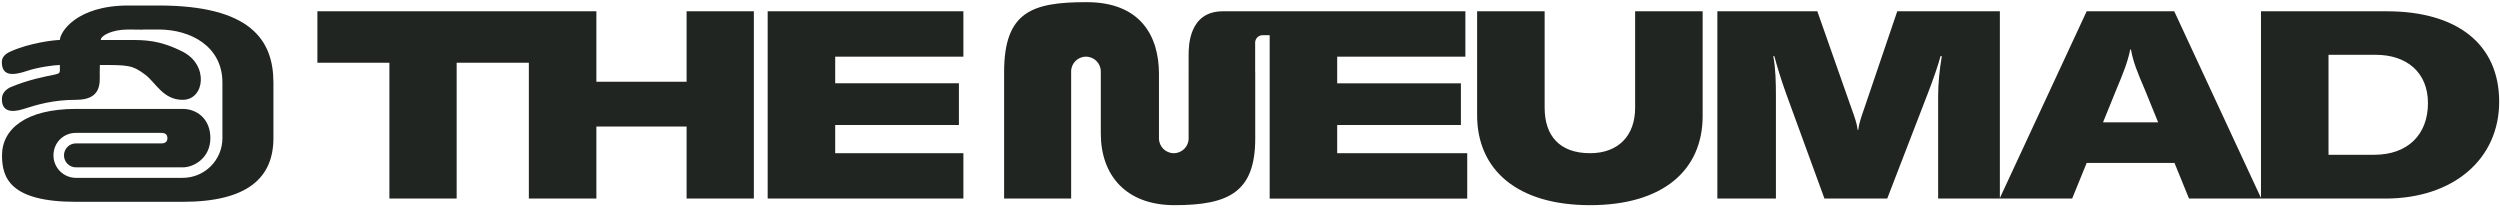
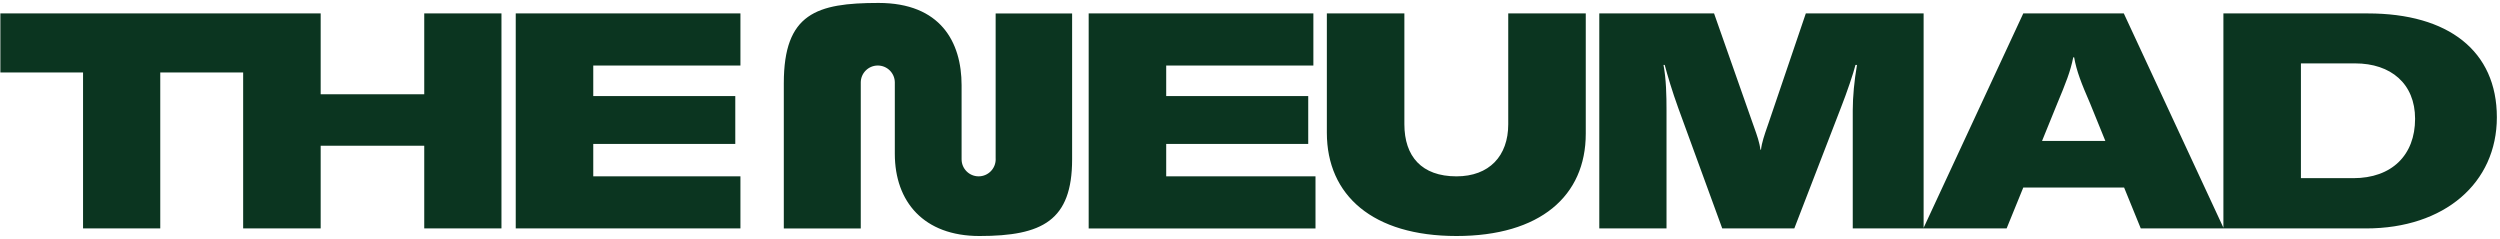
- <svg xmlns="http://www.w3.org/2000/svg" width="853" height="71" viewBox="0 0 853 71" fill="none">
-   <path fill-rule="evenodd" clip-rule="evenodd" d="M428.261 24.774V14.723C428.259 14.694 428.257 14.665 428.256 14.636C428.255 14.607 428.255 14.578 428.255 14.548C428.255 13.224 429.271 12.137 430.565 12.025L430.572 12.019H430.66C430.702 12.017 430.745 12.015 430.787 12.015C430.83 12.015 430.873 12.017 430.915 12.019L433.209 12.019V67.752H500.619V52.272H456.249V42.642H498.459V28.422H456.249V19.332H499.989V3.852H451.062H433.209L417.224 3.852C405.588 3.852 405.562 15.878 405.562 18.706L405.557 26.755H405.559V46.885C405.566 46.99 405.569 47.097 405.569 47.205C405.569 50.002 403.302 52.27 400.504 52.27C397.713 52.27 395.449 50.012 395.439 47.222H395.437V25.181C395.437 12.364 389.186 0.736 370.76 0.736C352.334 0.736 342.602 3.859 342.602 24.587V67.751H365.474V24.587C365.472 24.524 365.471 24.46 365.471 24.397C365.471 21.601 367.737 19.334 370.533 19.334C373.329 19.334 375.596 21.601 375.596 24.397C375.596 24.46 375.595 24.524 375.593 24.587H375.593V45.558C375.593 59.846 384.217 70.003 400.744 70.003C419.433 70.003 428.286 65.432 428.286 47.222V24.774H428.261ZM503.994 3.852H527.034V36.792C527.034 46.332 532.164 52.272 542.514 52.272C552.234 52.272 557.904 46.242 557.904 36.792V3.852H580.944V39.582C580.944 58.122 567.354 70.002 542.514 70.002C517.674 70.002 503.994 57.942 503.994 39.312V3.852ZM771.449 3.851V67.533L741.851 3.851H711.971L682.353 67.574V3.851H647.343L636.363 36.161C636.224 36.567 636.086 36.965 635.951 37.353C635.04 39.981 634.258 42.235 634.023 44.351H633.843C633.608 42.238 632.828 40.056 631.919 37.51C631.783 37.129 631.644 36.74 631.503 36.341L620.073 3.851H585.963V67.751H605.943V32.651C605.943 28.331 605.853 23.381 605.043 19.151H605.403C606.213 22.211 607.653 27.071 609.453 32.021L622.503 67.751H643.923L657.783 31.841C659.493 27.521 661.563 21.401 662.103 19.151H662.553C661.743 23.831 661.293 28.601 661.293 32.651V67.751H682.271H682.353H707.021L711.971 55.601H741.941L746.891 67.751H771.449H771.551H813.839C837.149 67.751 852.719 54.251 852.719 34.721C852.719 15.011 838.319 3.851 814.379 3.851H771.449ZM810.059 52.811H794.489V18.701H810.599C821.219 18.701 828.419 24.731 828.419 35.171C828.419 45.971 821.489 52.811 810.059 52.811ZM736.36 41.741H717.551L722.051 30.671C724.57 24.641 726.01 21.041 726.82 16.901H727.091C727.811 21.041 729.25 24.641 731.86 30.671L736.36 41.741ZM155.812 21.401H180.446V67.751H203.486V43.181H234.266V67.751H257.216V3.851H234.266V27.881H203.486V3.851H180.472H180.446H108.292V21.401H132.862V67.751H155.812V21.401ZM284.971 52.271H328.711V67.751H261.931V3.851H328.711V19.331H284.971V28.421H327.181V42.641H284.971V52.271Z" fill="#202521" />
-   <path fill-rule="evenodd" clip-rule="evenodd" d="M34.065 22.175L34.028 24.783C34.028 28.18 34.837 34.062 25.913 34.062C18.242 34.062 12.741 35.667 8.133 37.16C3.524 38.654 0.65 37.792 0.65 33.914C0.618 32.382 1.286 30.942 3.444 29.813C9.814 27.129 15.464 26.107 18.665 25.451C20.435 25.089 20.435 24.783 20.435 23.42C20.436 22.668 20.386 22.909 20.435 22.175C18.665 22.175 12.927 22.936 9.384 24.147C4.061 25.967 0.626 25.83 0.626 21.17C0.62 19.716 1.5 18.527 3.444 17.638C10.131 14.581 18.665 13.639 20.435 13.639C20.435 11.118 25.913 1.878 43.788 1.878H54.098C85.446 1.878 93.292 13.639 93.292 28.18V47.13C93.292 60.682 84.415 68.861 62.337 68.861L25.913 68.861C3.444 68.861 0.687 60.682 0.687 53.013C0.687 43.973 8.888 37.16 25.913 37.16C42.939 37.16 62.337 37.16 62.337 37.16C67.096 37.16 71.78 40.481 71.78 47.13C71.78 53.779 66.305 57.1 62.337 57.1L25.92 57.1C23.661 57.1 21.83 55.269 21.83 53.011C21.83 50.752 23.661 48.921 25.92 48.921L55.098 48.921C56.246 48.921 57.122 48.453 57.122 47.13C57.122 45.808 56.246 45.339 55.098 45.339C55.098 45.339 30.302 45.339 25.913 45.339C21.525 45.339 18.242 48.774 18.242 53.011C18.242 57.247 21.677 60.682 25.913 60.682L62.337 60.682C69.821 60.682 75.889 54.615 75.889 47.13V28.18C75.889 15.869 65.155 10.065 54.098 10.065C43.041 10.065 53.841 10.184 43.788 10.065C38.127 10.065 34.376 12.182 34.376 13.639C38.409 13.65 43.788 13.639 43.788 13.639C49.515 13.639 54.434 13.639 62.337 17.638C71.303 22.175 69.863 34.062 62.337 34.062C55.577 34.062 53.13 28.142 49.515 25.451C45.115 22.175 43.695 22.175 34.065 22.175Z" fill="#202521" />
+ <svg xmlns="http://www.w3.org/2000/svg" width="743" height="71" viewBox="0 0 743 71" fill="none">
+   <path fill-rule="evenodd" clip-rule="evenodd" d="M232.948 67.89H255.82V24.725H255.82C255.818 24.662 255.817 24.599 255.817 24.535C255.817 21.739 258.084 19.472 260.88 19.472C263.676 19.472 265.942 21.739 265.942 24.535C265.942 24.599 265.941 24.662 265.939 24.725H265.939V45.696C265.939 59.984 274.563 70.141 291.09 70.141C309.779 70.141 318.632 65.57 318.632 47.361V3.997H295.906V47.023C295.912 47.129 295.916 47.236 295.916 47.343C295.916 50.14 293.648 52.408 290.851 52.408C288.059 52.408 285.795 50.15 285.786 47.361H285.784V25.319C285.784 12.502 279.532 0.874 261.106 0.874C242.68 0.874 232.948 3.997 232.948 24.725V67.89ZM394.34 3.99H417.38V36.93C417.38 46.47 422.51 52.41 432.86 52.41C442.58 52.41 448.25 46.38 448.25 36.93V3.99H471.29V39.72C471.29 58.26 457.7 70.14 432.86 70.14C408.02 70.14 394.34 58.08 394.34 39.45V3.99ZM660.795 3.99V67.672L631.197 3.99H601.317L571.699 67.712V3.99H536.689L525.709 36.3C525.57 36.706 525.432 37.103 525.297 37.492C524.386 40.12 523.604 42.373 523.369 44.489H523.189C522.954 42.376 522.175 40.194 521.265 37.648C521.129 37.267 520.99 36.878 520.849 36.48L509.419 3.99H475.309V67.889H495.289V32.789C495.289 28.47 495.199 23.52 494.389 19.29H494.749C495.559 22.349 496.999 27.209 498.799 32.16L511.849 67.889H533.269L547.129 31.98C548.839 27.66 550.909 21.54 551.449 19.29H551.899C551.089 23.97 550.639 28.739 550.639 32.789V67.889H571.617H571.699H596.367L601.317 55.739H631.287L636.237 67.889H660.795H660.897H703.185C726.495 67.889 742.065 54.389 742.065 34.859C742.065 15.149 727.665 3.99 703.725 3.99H660.795ZM699.405 52.95H683.835V18.84H699.945C710.565 18.84 717.765 24.869 717.765 35.309C717.765 46.109 710.835 52.95 699.405 52.95ZM346.595 52.41H390.965V67.89H323.555V3.99H390.335V19.47H346.595V28.56H388.805V42.78H346.595V52.41ZM625.707 41.88H606.897L611.397 30.809C613.917 24.779 615.357 21.18 616.167 17.04H616.437C617.157 21.18 618.597 24.779 621.207 30.809L625.707 41.88ZM47.631 21.539H72.265V67.889H95.305V43.319H126.085V67.889H149.035V3.989H126.085V28.019H95.305V3.989H72.291H72.265H0.111V21.539H24.681V67.889H47.631V21.539ZM176.317 52.409H220.057V67.889H153.277V3.989H220.057V19.469H176.317V28.559H218.527V42.779H176.317V52.409Z" fill="#0B3520" />
</svg>
